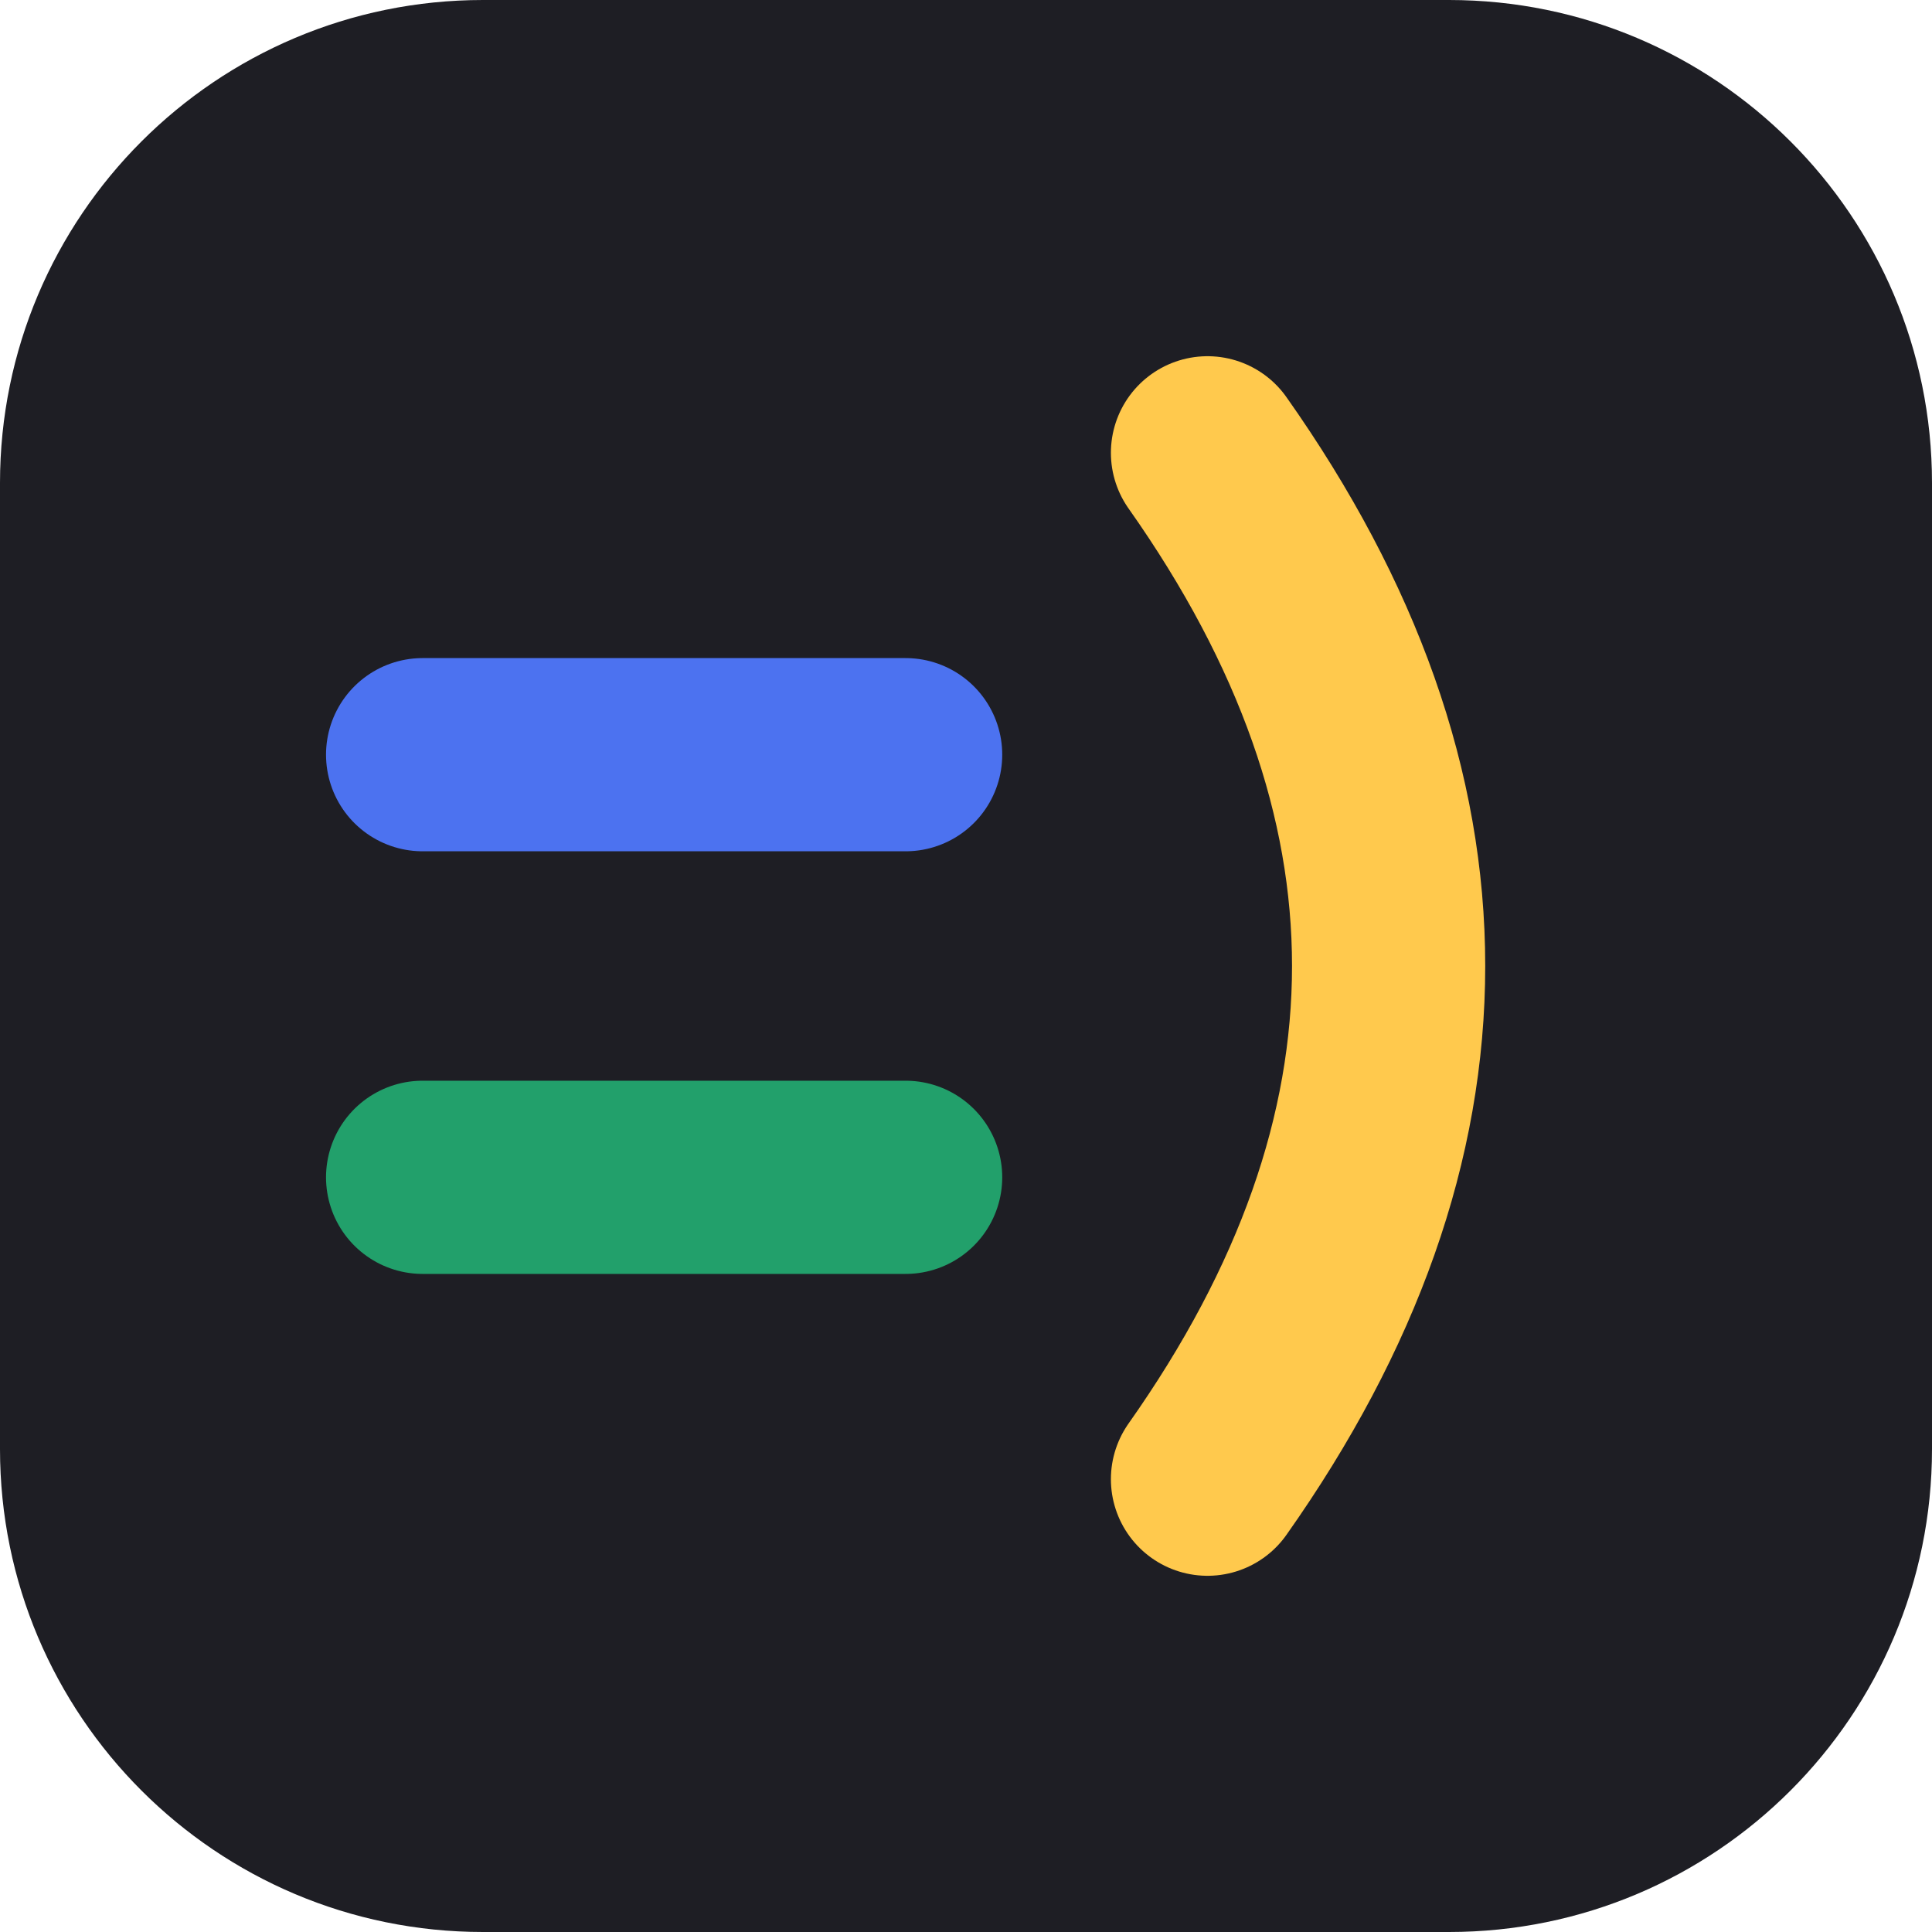
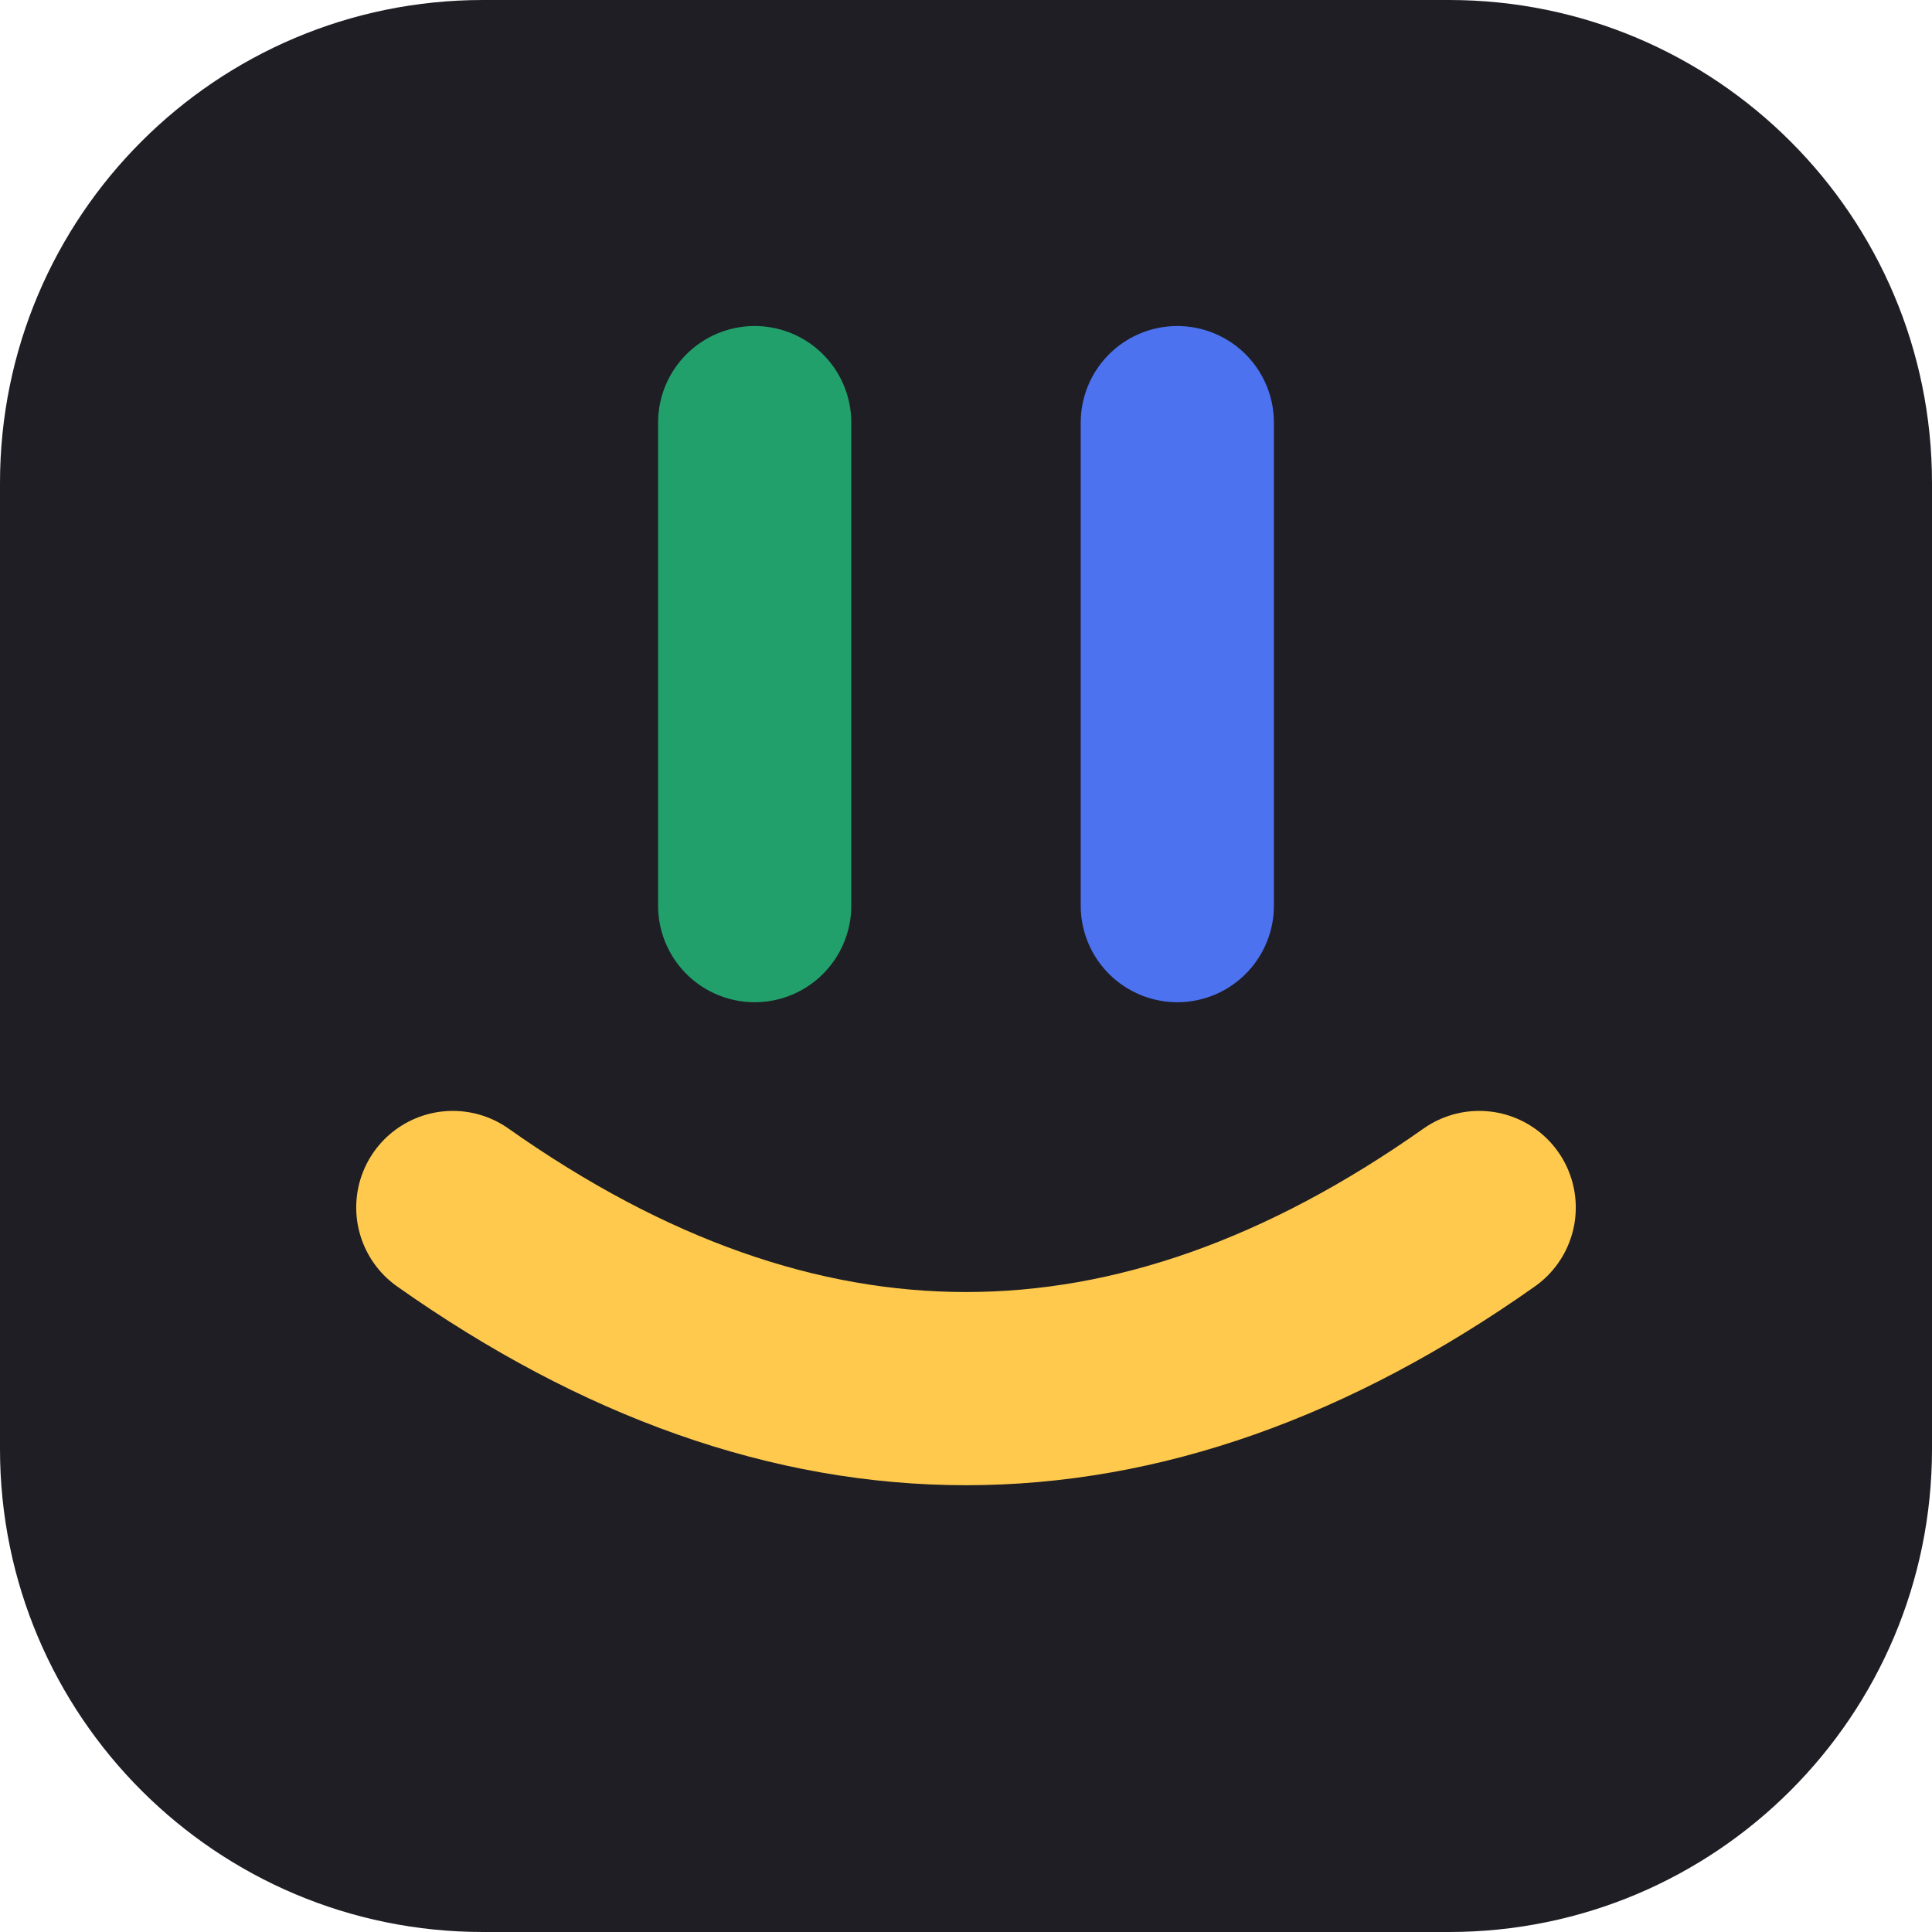
<svg xmlns="http://www.w3.org/2000/svg" viewBox="0 0 32 32">
  <rect width="32" height="32" rx="8" fill="#1e1e24" />
-   <g fill="none" stroke-width="3.2" stroke-linecap="round">
+   <g fill="none" stroke-width="3.2" stroke-linecap="round" transform="rotate(90 16 16)">
    <path d="M7 12.5h8" stroke="#4c72f0" />
    <path d="M7 19.5h8" stroke="#22a06b" />
    <path d="M20 7.5q6 8.5 0 17" stroke="#ffc94d" />
  </g>
</svg>
